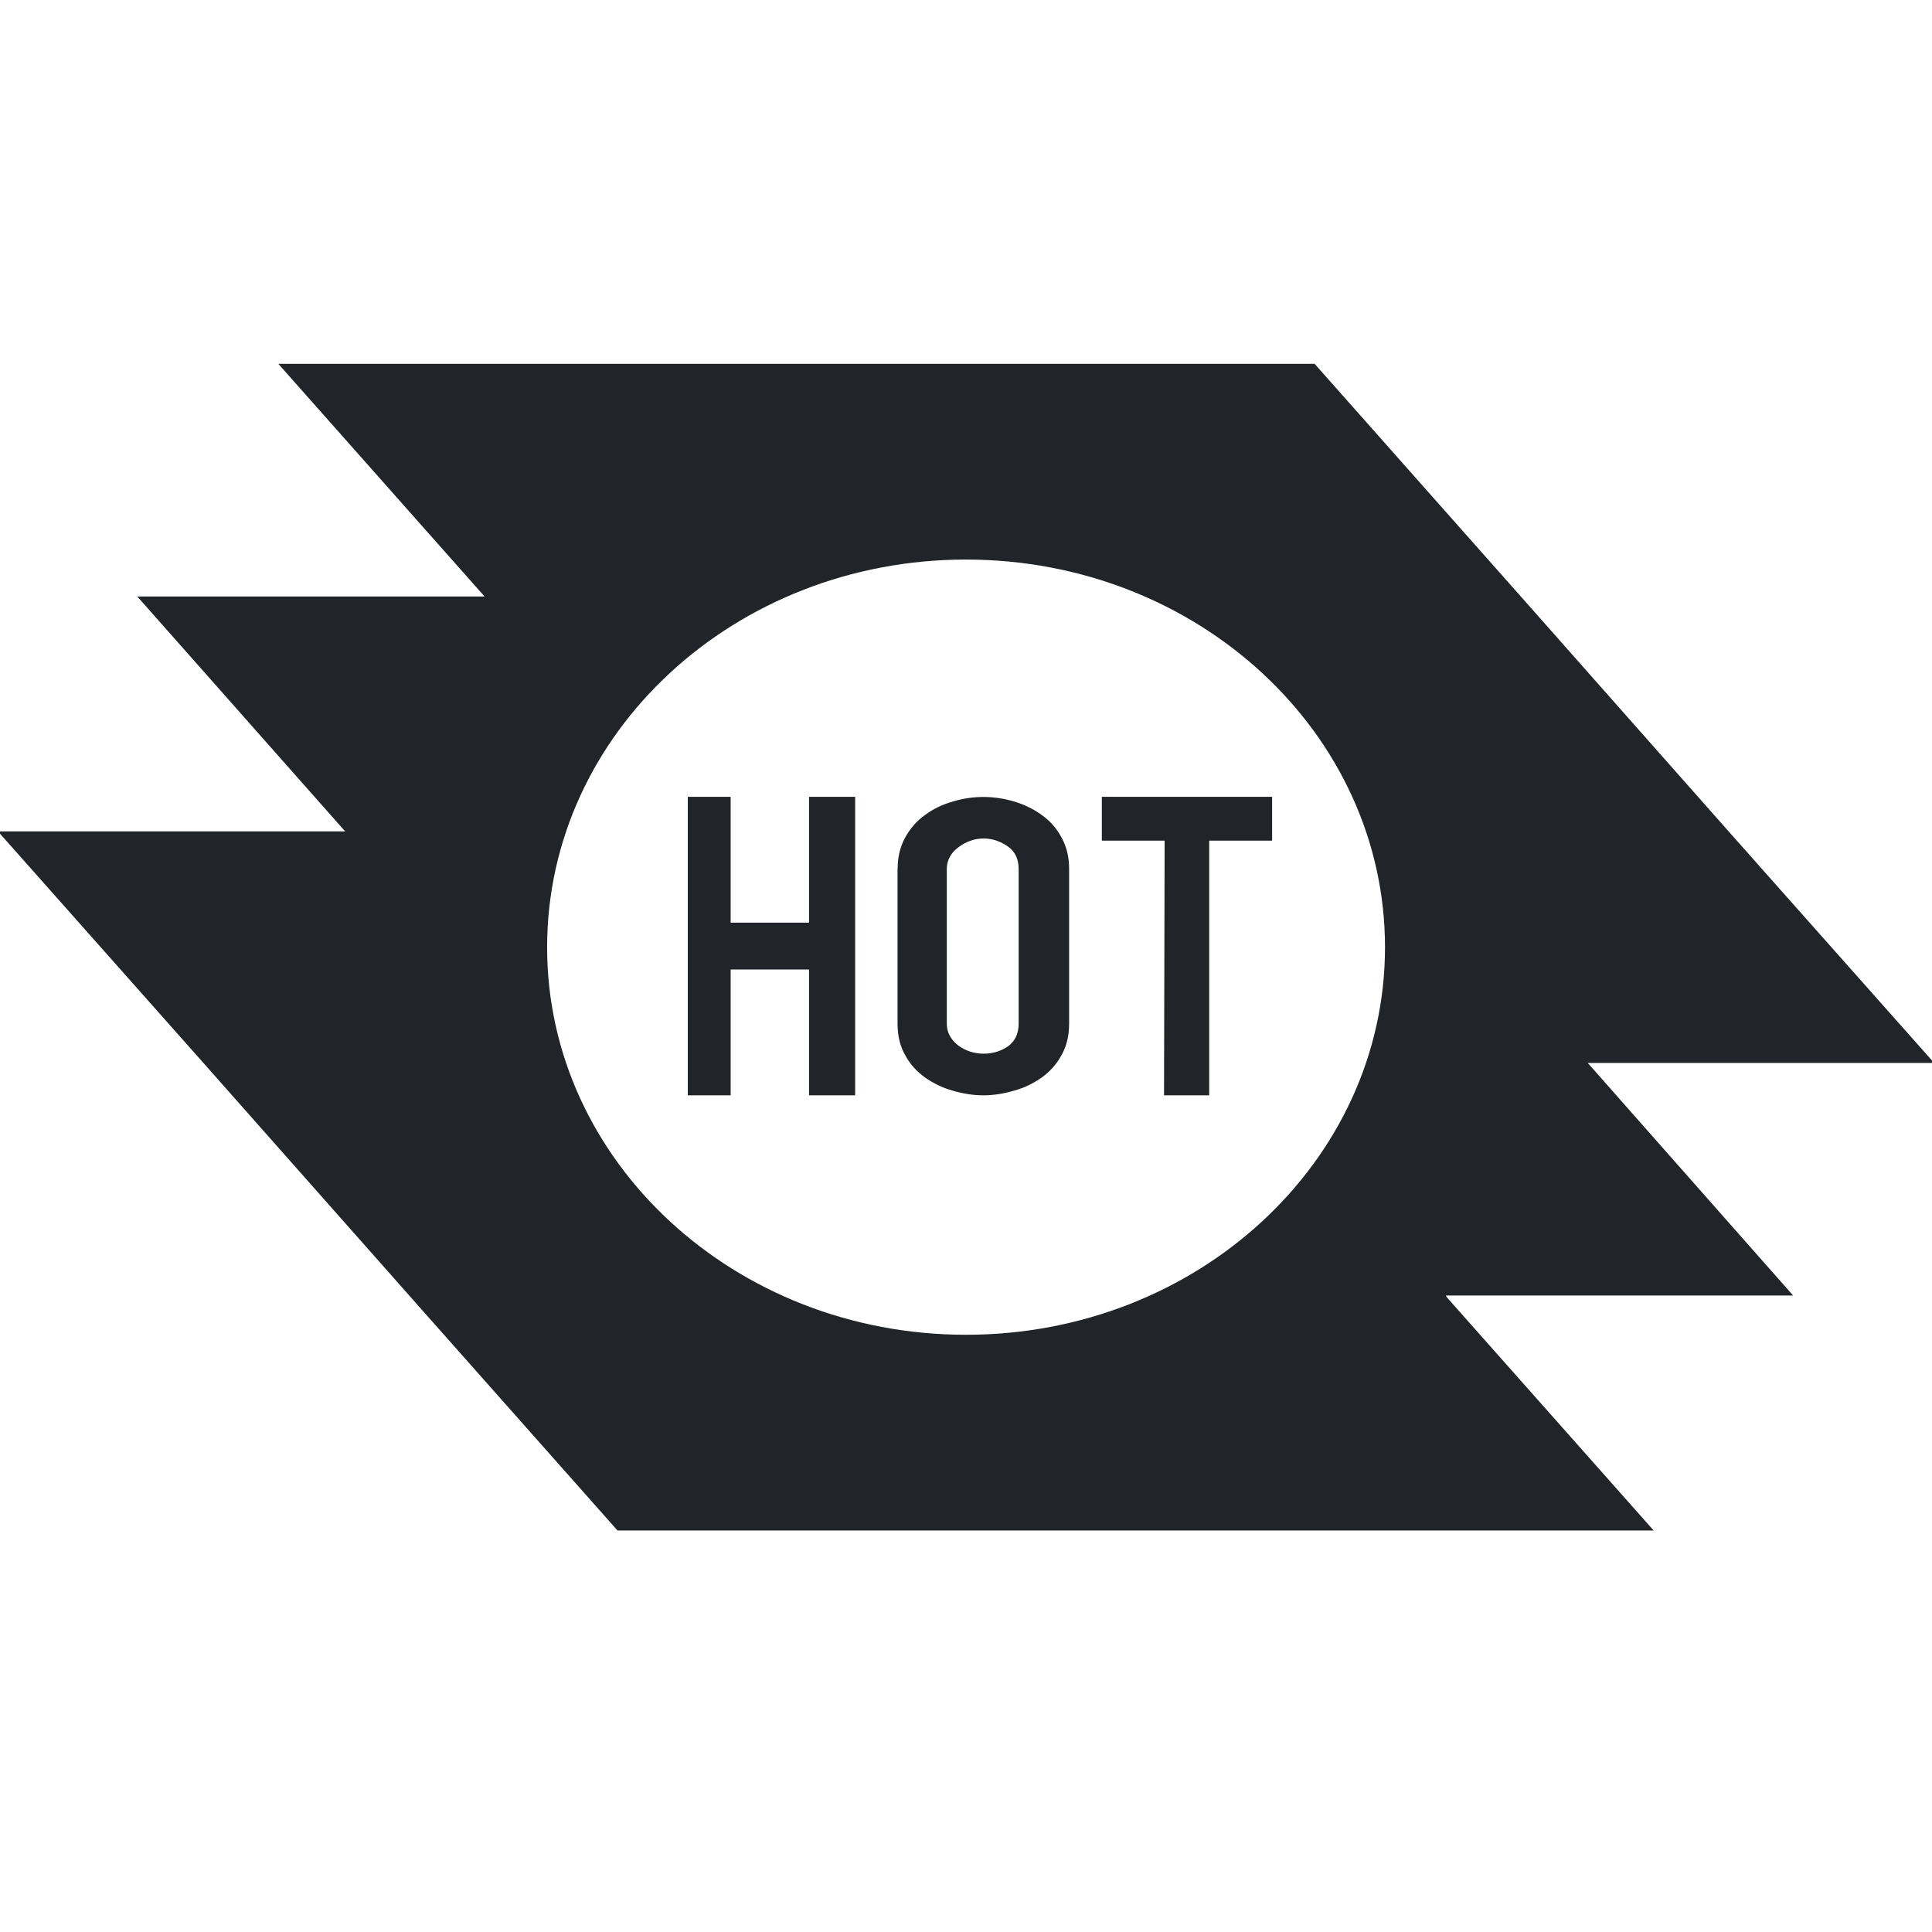
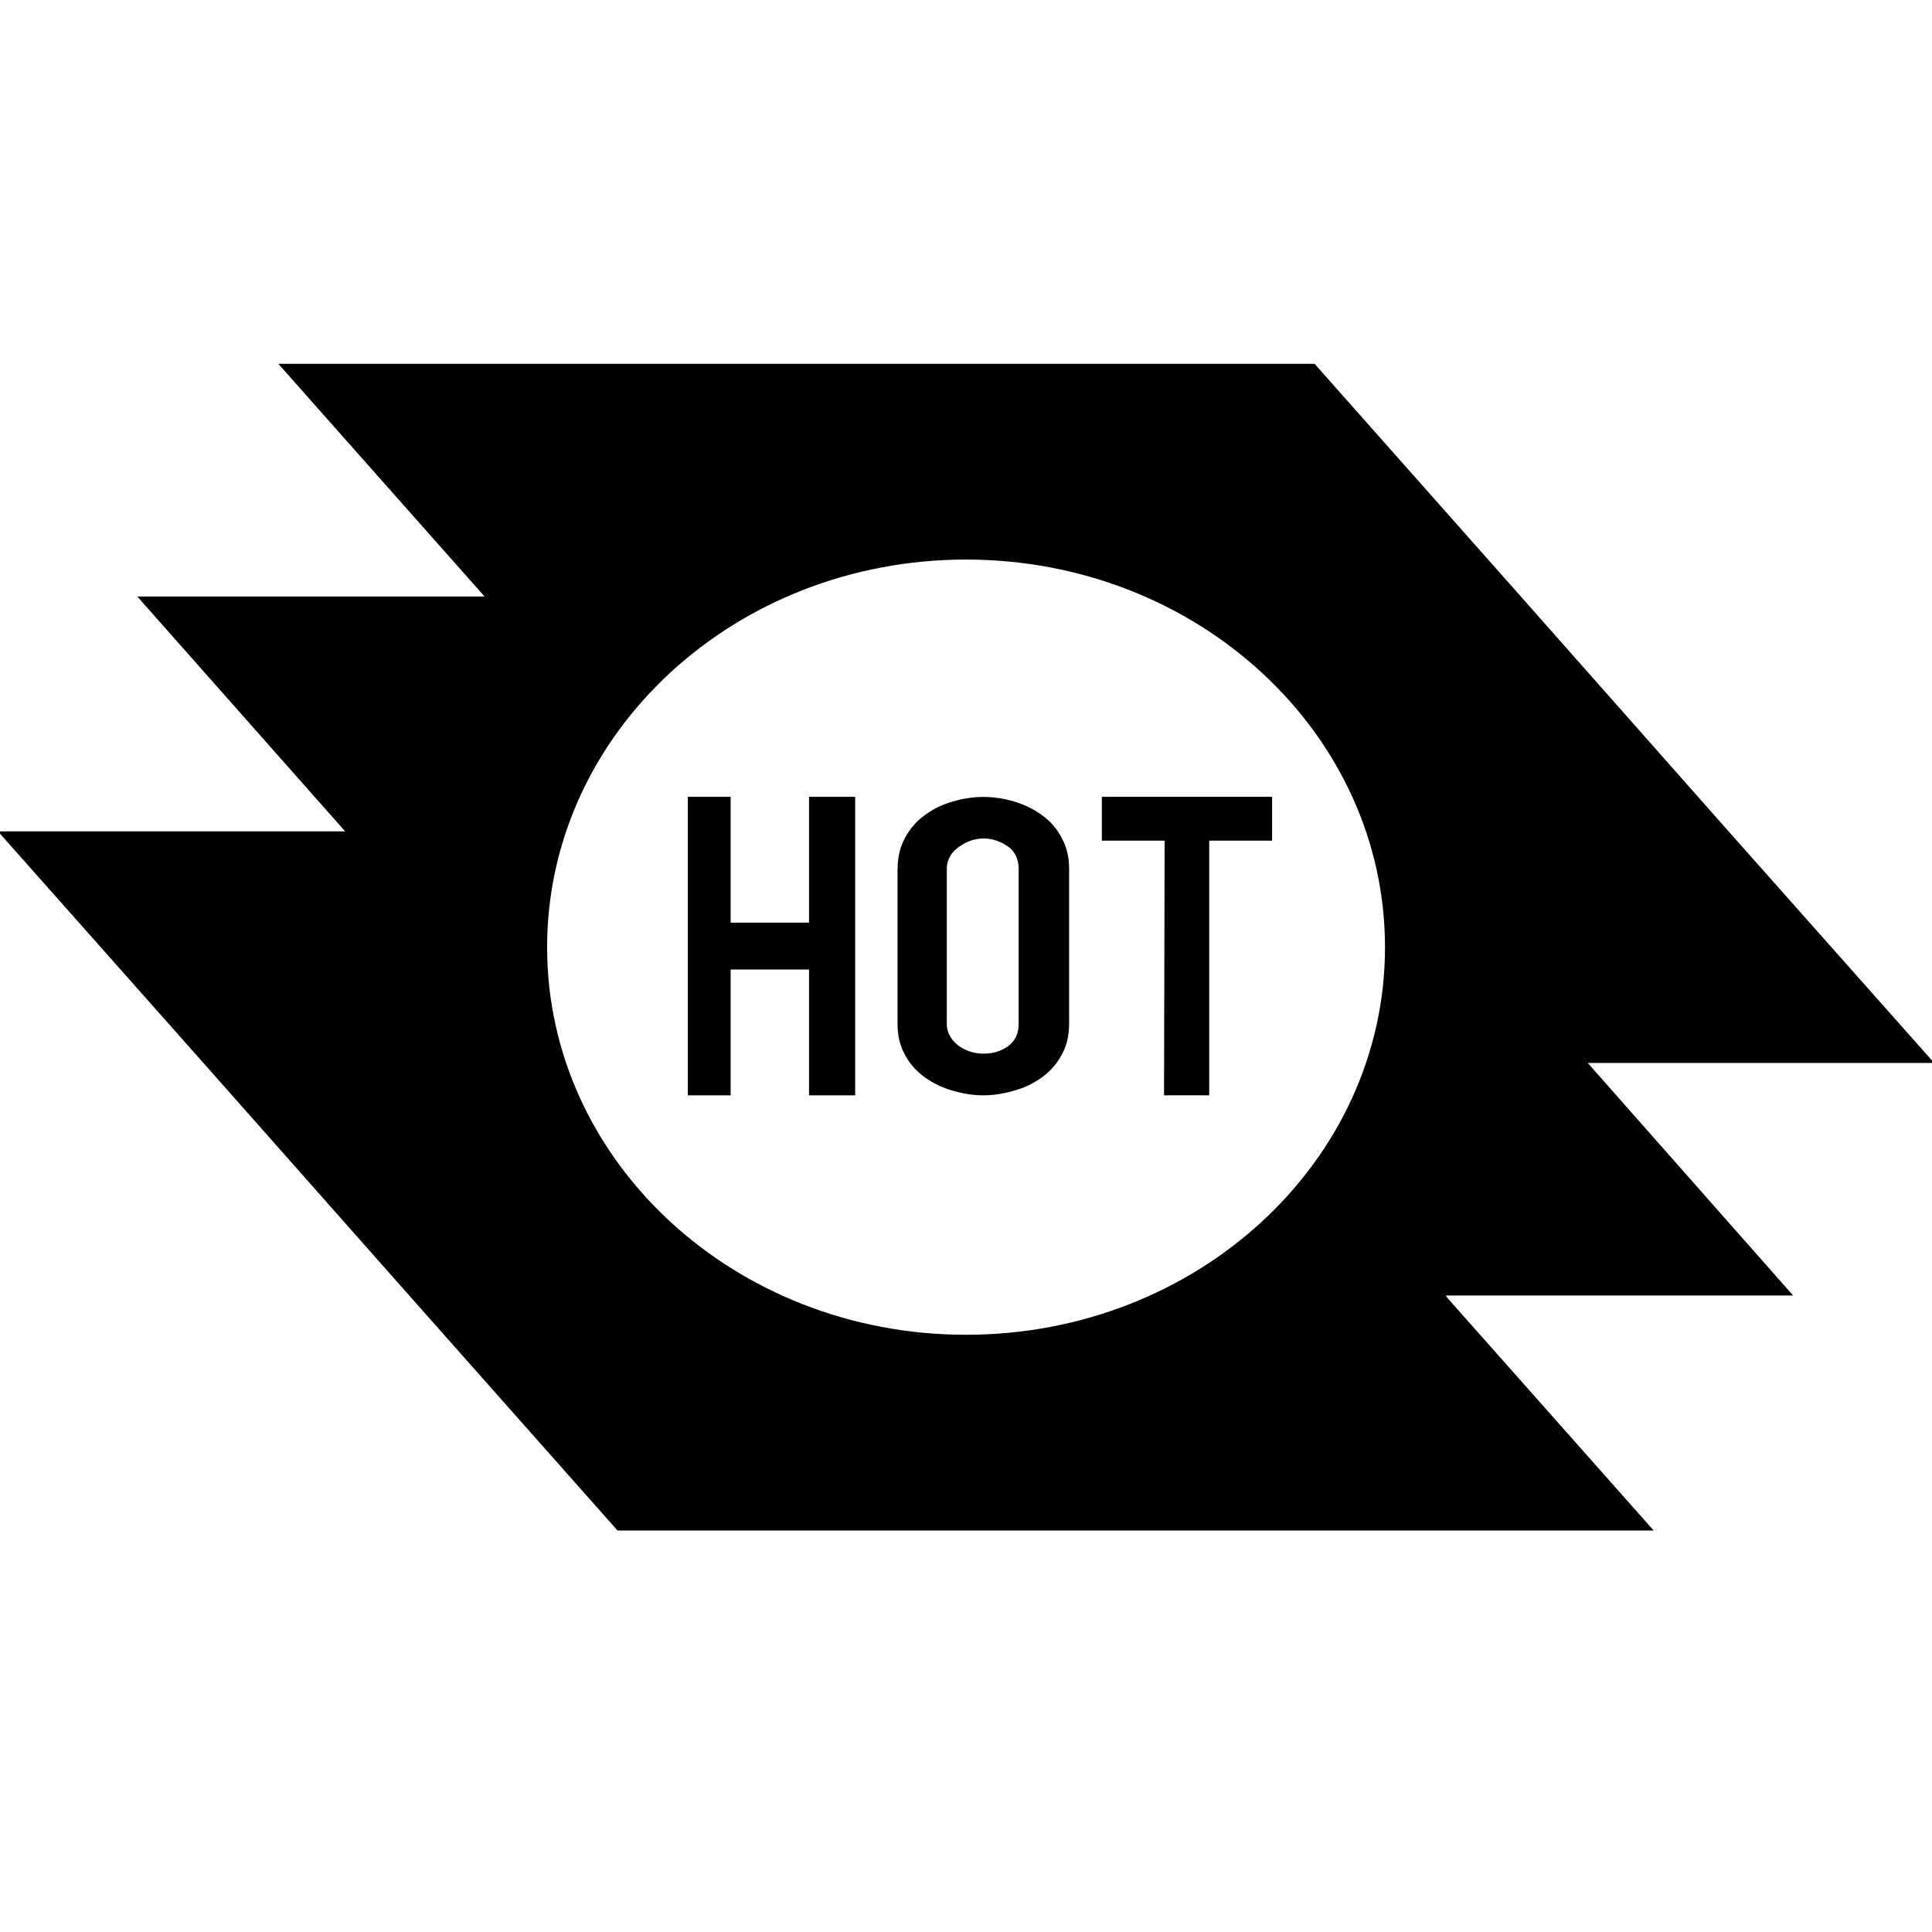
<svg xmlns="http://www.w3.org/2000/svg" version="1.1" id="humanitarian_openstreetmap_team_logo" width="16px" height="16px" viewBox="0 34.5 16 16" enable-background="new 0 34.5 16 16" xml:space="preserve">
  <g>
-     <path fill="#212529" d="M7.434,41.693c0-0.096,0.021-0.183,0.063-0.258c0.041-0.075,0.096-0.138,0.164-0.186c0.067-0.05,0.143-0.086,0.229-0.111c0.084-0.025,0.169-0.038,0.254-0.038c0.086,0,0.171,0.013,0.256,0.038C8.484,41.164,8.56,41.2,8.628,41.25c0.068,0.048,0.123,0.11,0.163,0.186c0.042,0.075,0.063,0.162,0.063,0.258v1.284c0,0.099-0.021,0.187-0.063,0.26c-0.041,0.076-0.095,0.135-0.163,0.185c-0.068,0.048-0.144,0.086-0.229,0.109c-0.084,0.025-0.17,0.039-0.256,0.039c-0.085,0-0.17-0.014-0.254-0.039c-0.085-0.023-0.161-0.062-0.229-0.109c-0.068-0.05-0.123-0.108-0.164-0.185c-0.042-0.073-0.063-0.161-0.063-0.26V41.693z M7.841,42.978c0,0.085,0.047,0.146,0.104,0.187c0.056,0.038,0.123,0.061,0.202,0.061c0.077,0,0.145-0.022,0.201-0.061c0.056-0.041,0.088-0.102,0.088-0.187v-1.281c0-0.085-0.032-0.147-0.088-0.186c-0.057-0.04-0.125-0.067-0.201-0.067c-0.079,0-0.146,0.027-0.202,0.067c-0.057,0.038-0.104,0.101-0.104,0.186V42.978z" />
-     <polygon fill="#212529" points="6.7,41.099 6.7,42.141 6.051,42.141 6.051,41.099 5.696,41.099 5.696,43.571 6.051,43.571 6.051,42.529 6.7,42.529 6.7,43.571 7.082,43.571 7.082,41.099" />
-     <polygon fill="#212529" points="10.535,41.099 9.125,41.099 9.125,41.462 9.645,41.462 9.64,43.571 10.014,43.571 10.014,41.462 10.535,41.462" />
-     <path fill="#212529" d="M13.149,43.303h2.869l-1.715-1.932l-1.708-1.931l-1.708-1.927H2.305l1.708,1.927H1.137l1.709,1.931l0.013,0.014h-2.876l1.715,1.933l1.708,1.93l1.708,1.927h8.581l-1.709-1.927l-0.013-0.019h2.877L13.149,43.303zM8,45.554c-1.916,0-3.469-1.437-3.469-3.209c0-1.774,1.553-3.211,3.469-3.211c1.916,0,3.47,1.437,3.47,3.211C11.47,44.117,9.916,45.554,8,45.554z" />
+     <path fill="currentColor" d="M7.434,41.693c0-0.096,0.021-0.183,0.063-0.258c0.041-0.075,0.096-0.138,0.164-0.186c0.067-0.05,0.143-0.086,0.229-0.111c0.084-0.025,0.169-0.038,0.254-0.038c0.086,0,0.171,0.013,0.256,0.038C8.484,41.164,8.56,41.2,8.628,41.25c0.068,0.048,0.123,0.11,0.163,0.186c0.042,0.075,0.063,0.162,0.063,0.258v1.284c0,0.099-0.021,0.187-0.063,0.26c-0.041,0.076-0.095,0.135-0.163,0.185c-0.068,0.048-0.144,0.086-0.229,0.109c-0.084,0.025-0.17,0.039-0.256,0.039c-0.085,0-0.17-0.014-0.254-0.039c-0.085-0.023-0.161-0.062-0.229-0.109c-0.068-0.05-0.123-0.108-0.164-0.185c-0.042-0.073-0.063-0.161-0.063-0.26V41.693z M7.841,42.978c0,0.085,0.047,0.146,0.104,0.187c0.056,0.038,0.123,0.061,0.202,0.061c0.077,0,0.145-0.022,0.201-0.061c0.056-0.041,0.088-0.102,0.088-0.187v-1.281c0-0.085-0.032-0.147-0.088-0.186c-0.057-0.04-0.125-0.067-0.201-0.067c-0.079,0-0.146,0.027-0.202,0.067c-0.057,0.038-0.104,0.101-0.104,0.186V42.978z" />
+     <polygon fill="currentColor" points="6.7,41.099 6.7,42.141 6.051,42.141 6.051,41.099 5.696,41.099 5.696,43.571 6.051,43.571 6.051,42.529 6.7,42.529 6.7,43.571 7.082,43.571 7.082,41.099" />
+     <polygon fill="currentColor" points="10.535,41.099 9.125,41.099 9.125,41.462 9.645,41.462 9.64,43.571 10.014,43.571 10.014,41.462 10.535,41.462" />
+     <path fill="currentColor" d="M13.149,43.303h2.869l-1.715-1.932l-1.708-1.931l-1.708-1.927H2.305l1.708,1.927H1.137l1.709,1.931l0.013,0.014h-2.876l1.715,1.933l1.708,1.93l1.708,1.927h8.581l-1.709-1.927l-0.013-0.019h2.877L13.149,43.303zM8,45.554c-1.916,0-3.469-1.437-3.469-3.209c0-1.774,1.553-3.211,3.469-3.211c1.916,0,3.47,1.437,3.47,3.211C11.47,44.117,9.916,45.554,8,45.554z" />
  </g>
</svg>
